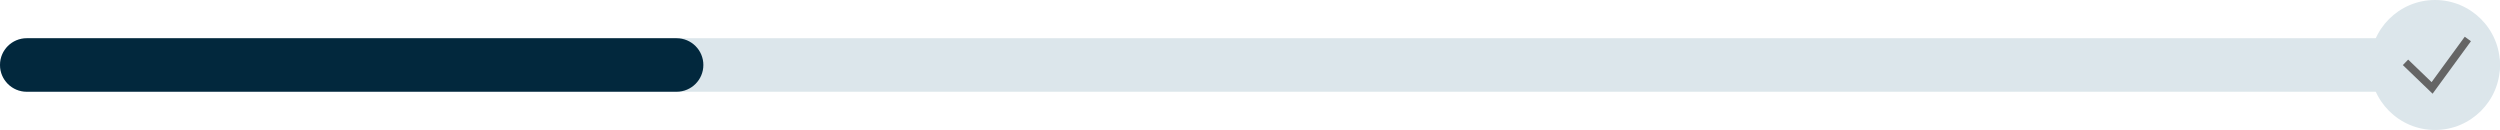
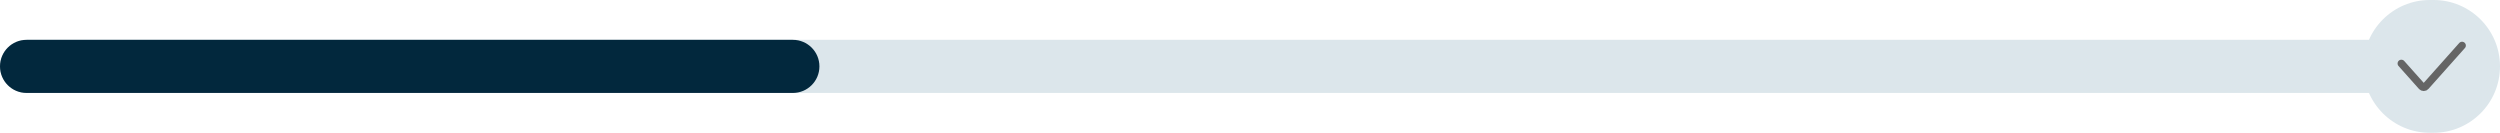
- <svg xmlns="http://www.w3.org/2000/svg" width="654" height="34" viewBox="0 0 654 34" fill="none">
-   <rect y="10" width="654" height="14" rx="7" fill="#DCE6EB" />
-   <rect y="10" width="184" height="14" rx="7" fill="#02283D" />
-   <circle cx="637" cy="17" r="17" fill="#DCE6EB" />
-   <path d="M630 17L636.236 23L645 11" stroke="#656565" stroke-width="2" stroke-linecap="square" />
+ <svg xmlns="http://www.w3.org/2000/svg" width="659" height="35" viewBox="0 0 659 35" fill="none">
+   <rect y="10.5" width="643" height="14" rx="7" fill="#DCE6EB" />
+   <rect y="10.5" width="216" height="14" rx="7" fill="#02283D" />
+   <rect x="623" width="36" height="35" rx="17.5" fill="#DCE6EB" />
+   <path d="M633 16.735L638.379 22.765C638.635 23.078 639.147 23.078 639.404 22.765L649 12" stroke="#656565" stroke-width="2" stroke-miterlimit="10" stroke-linecap="round" />
</svg>
